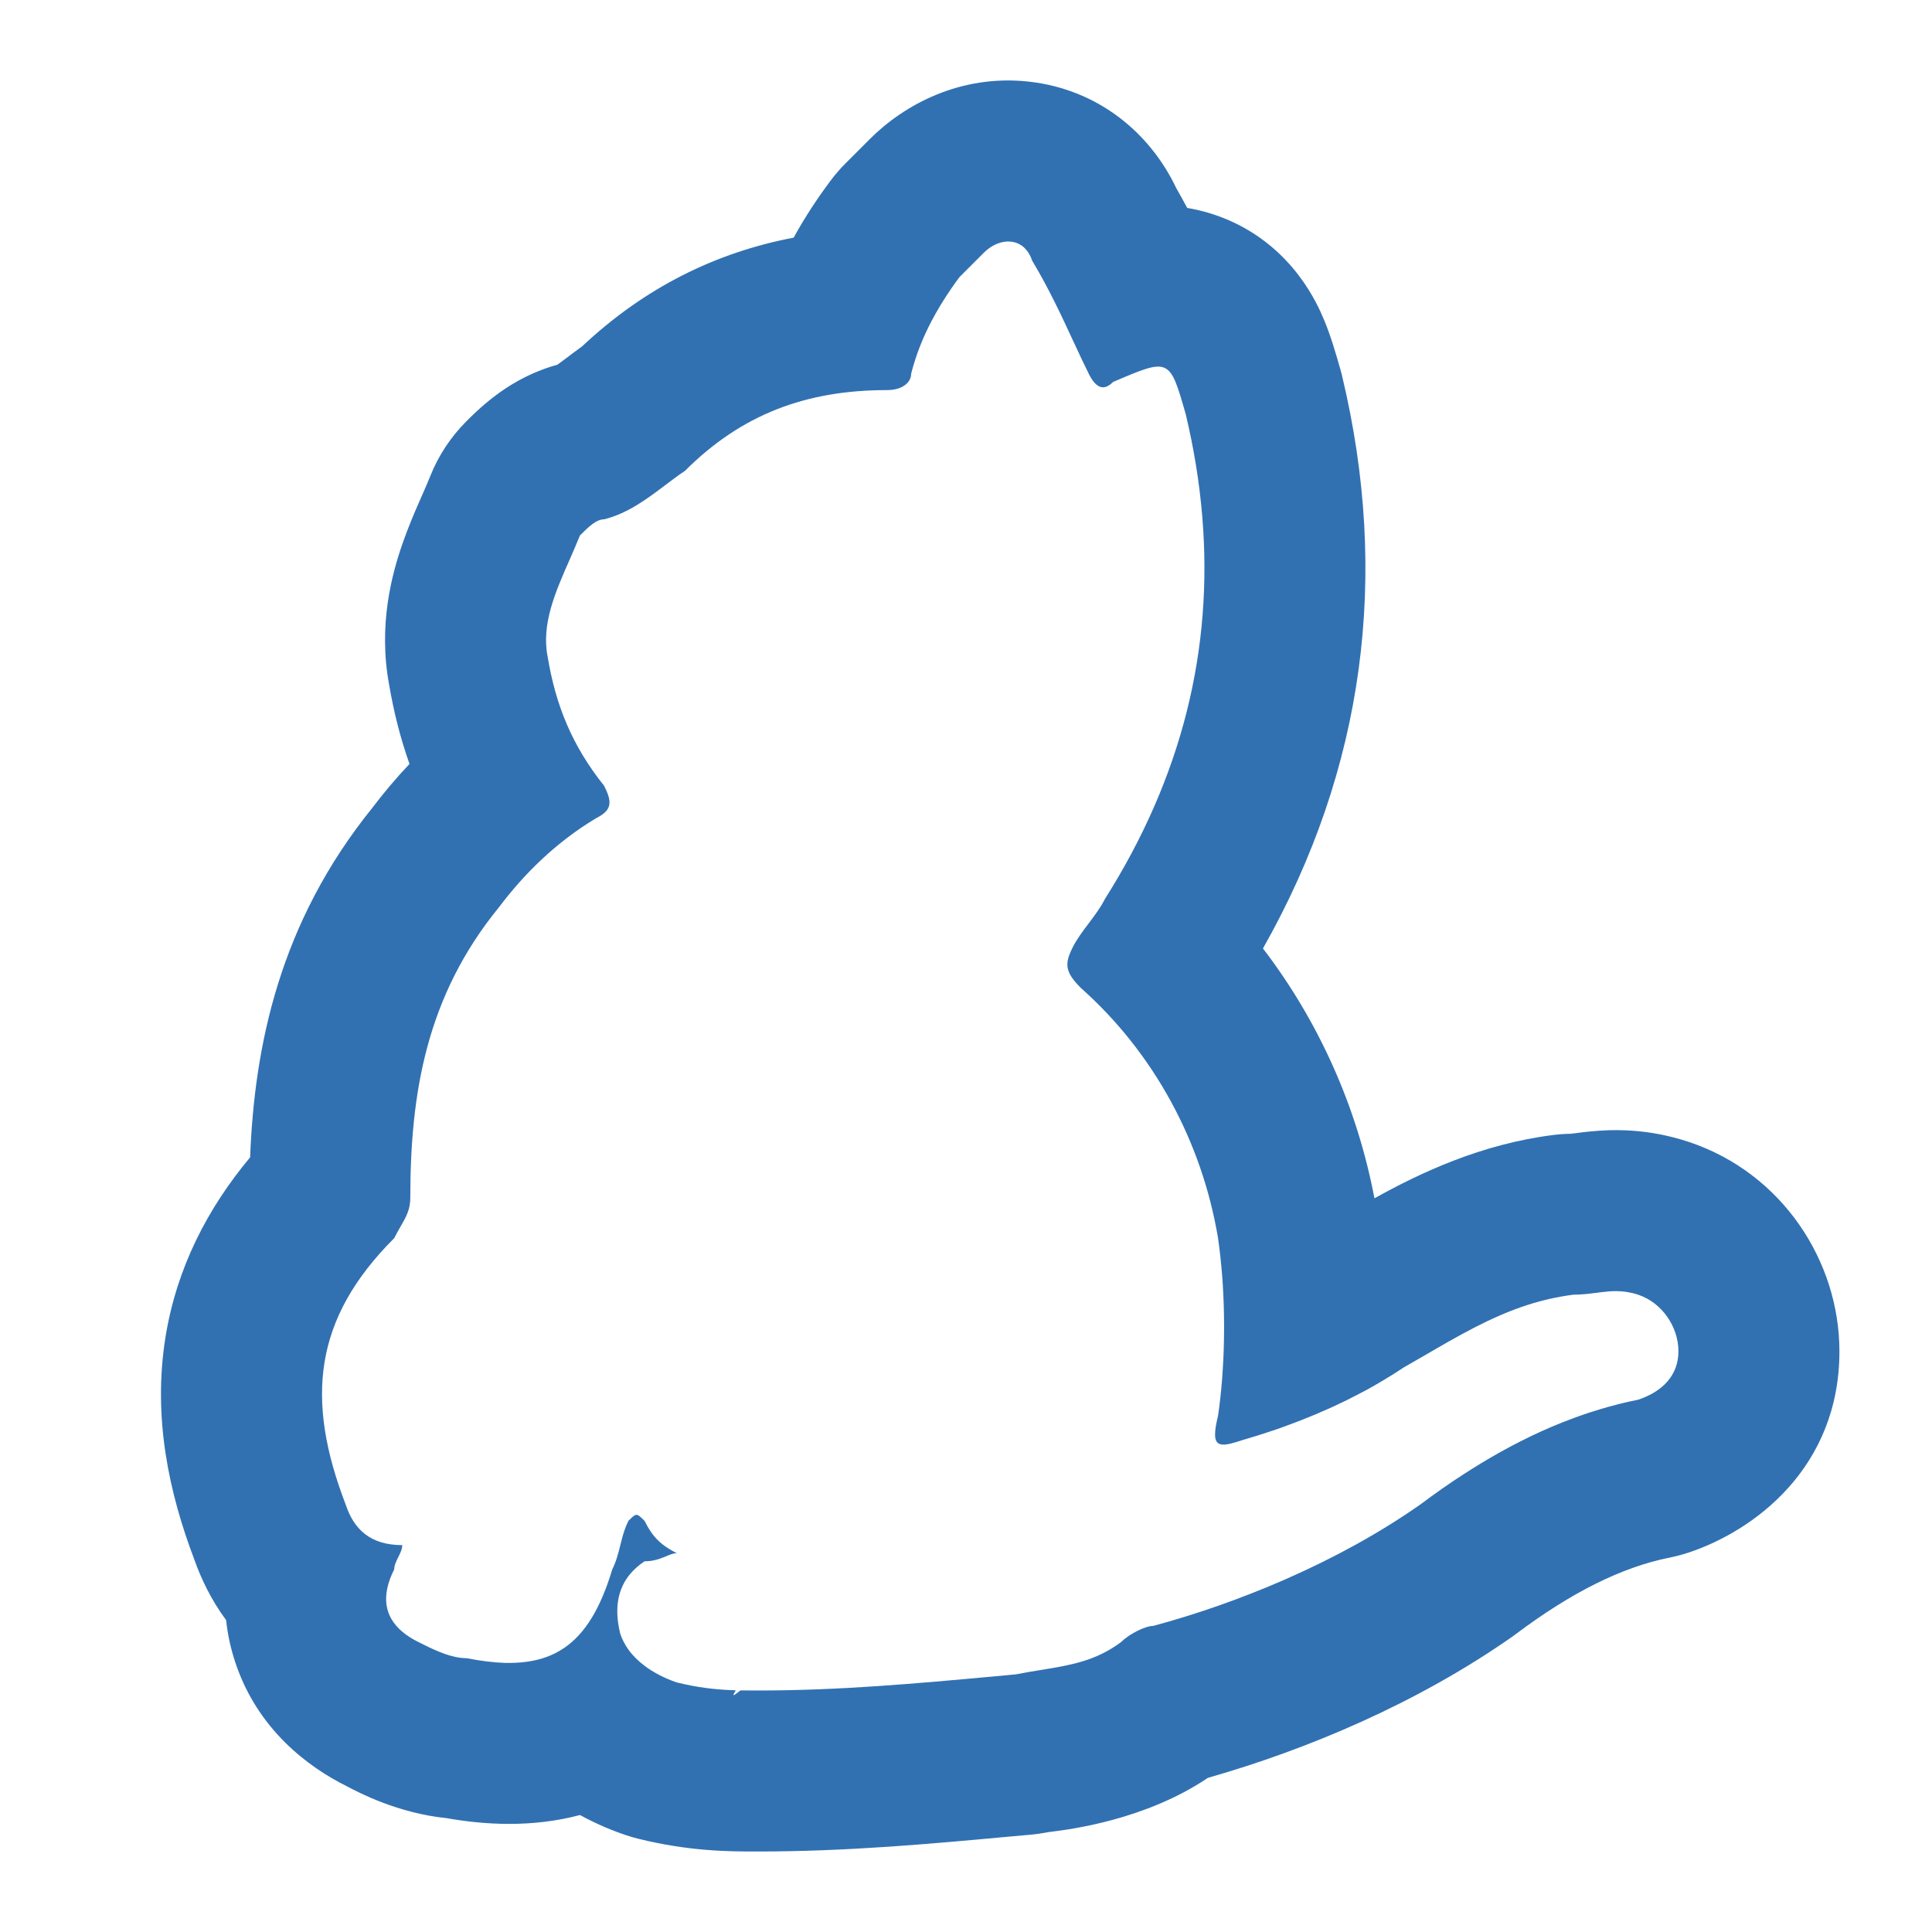
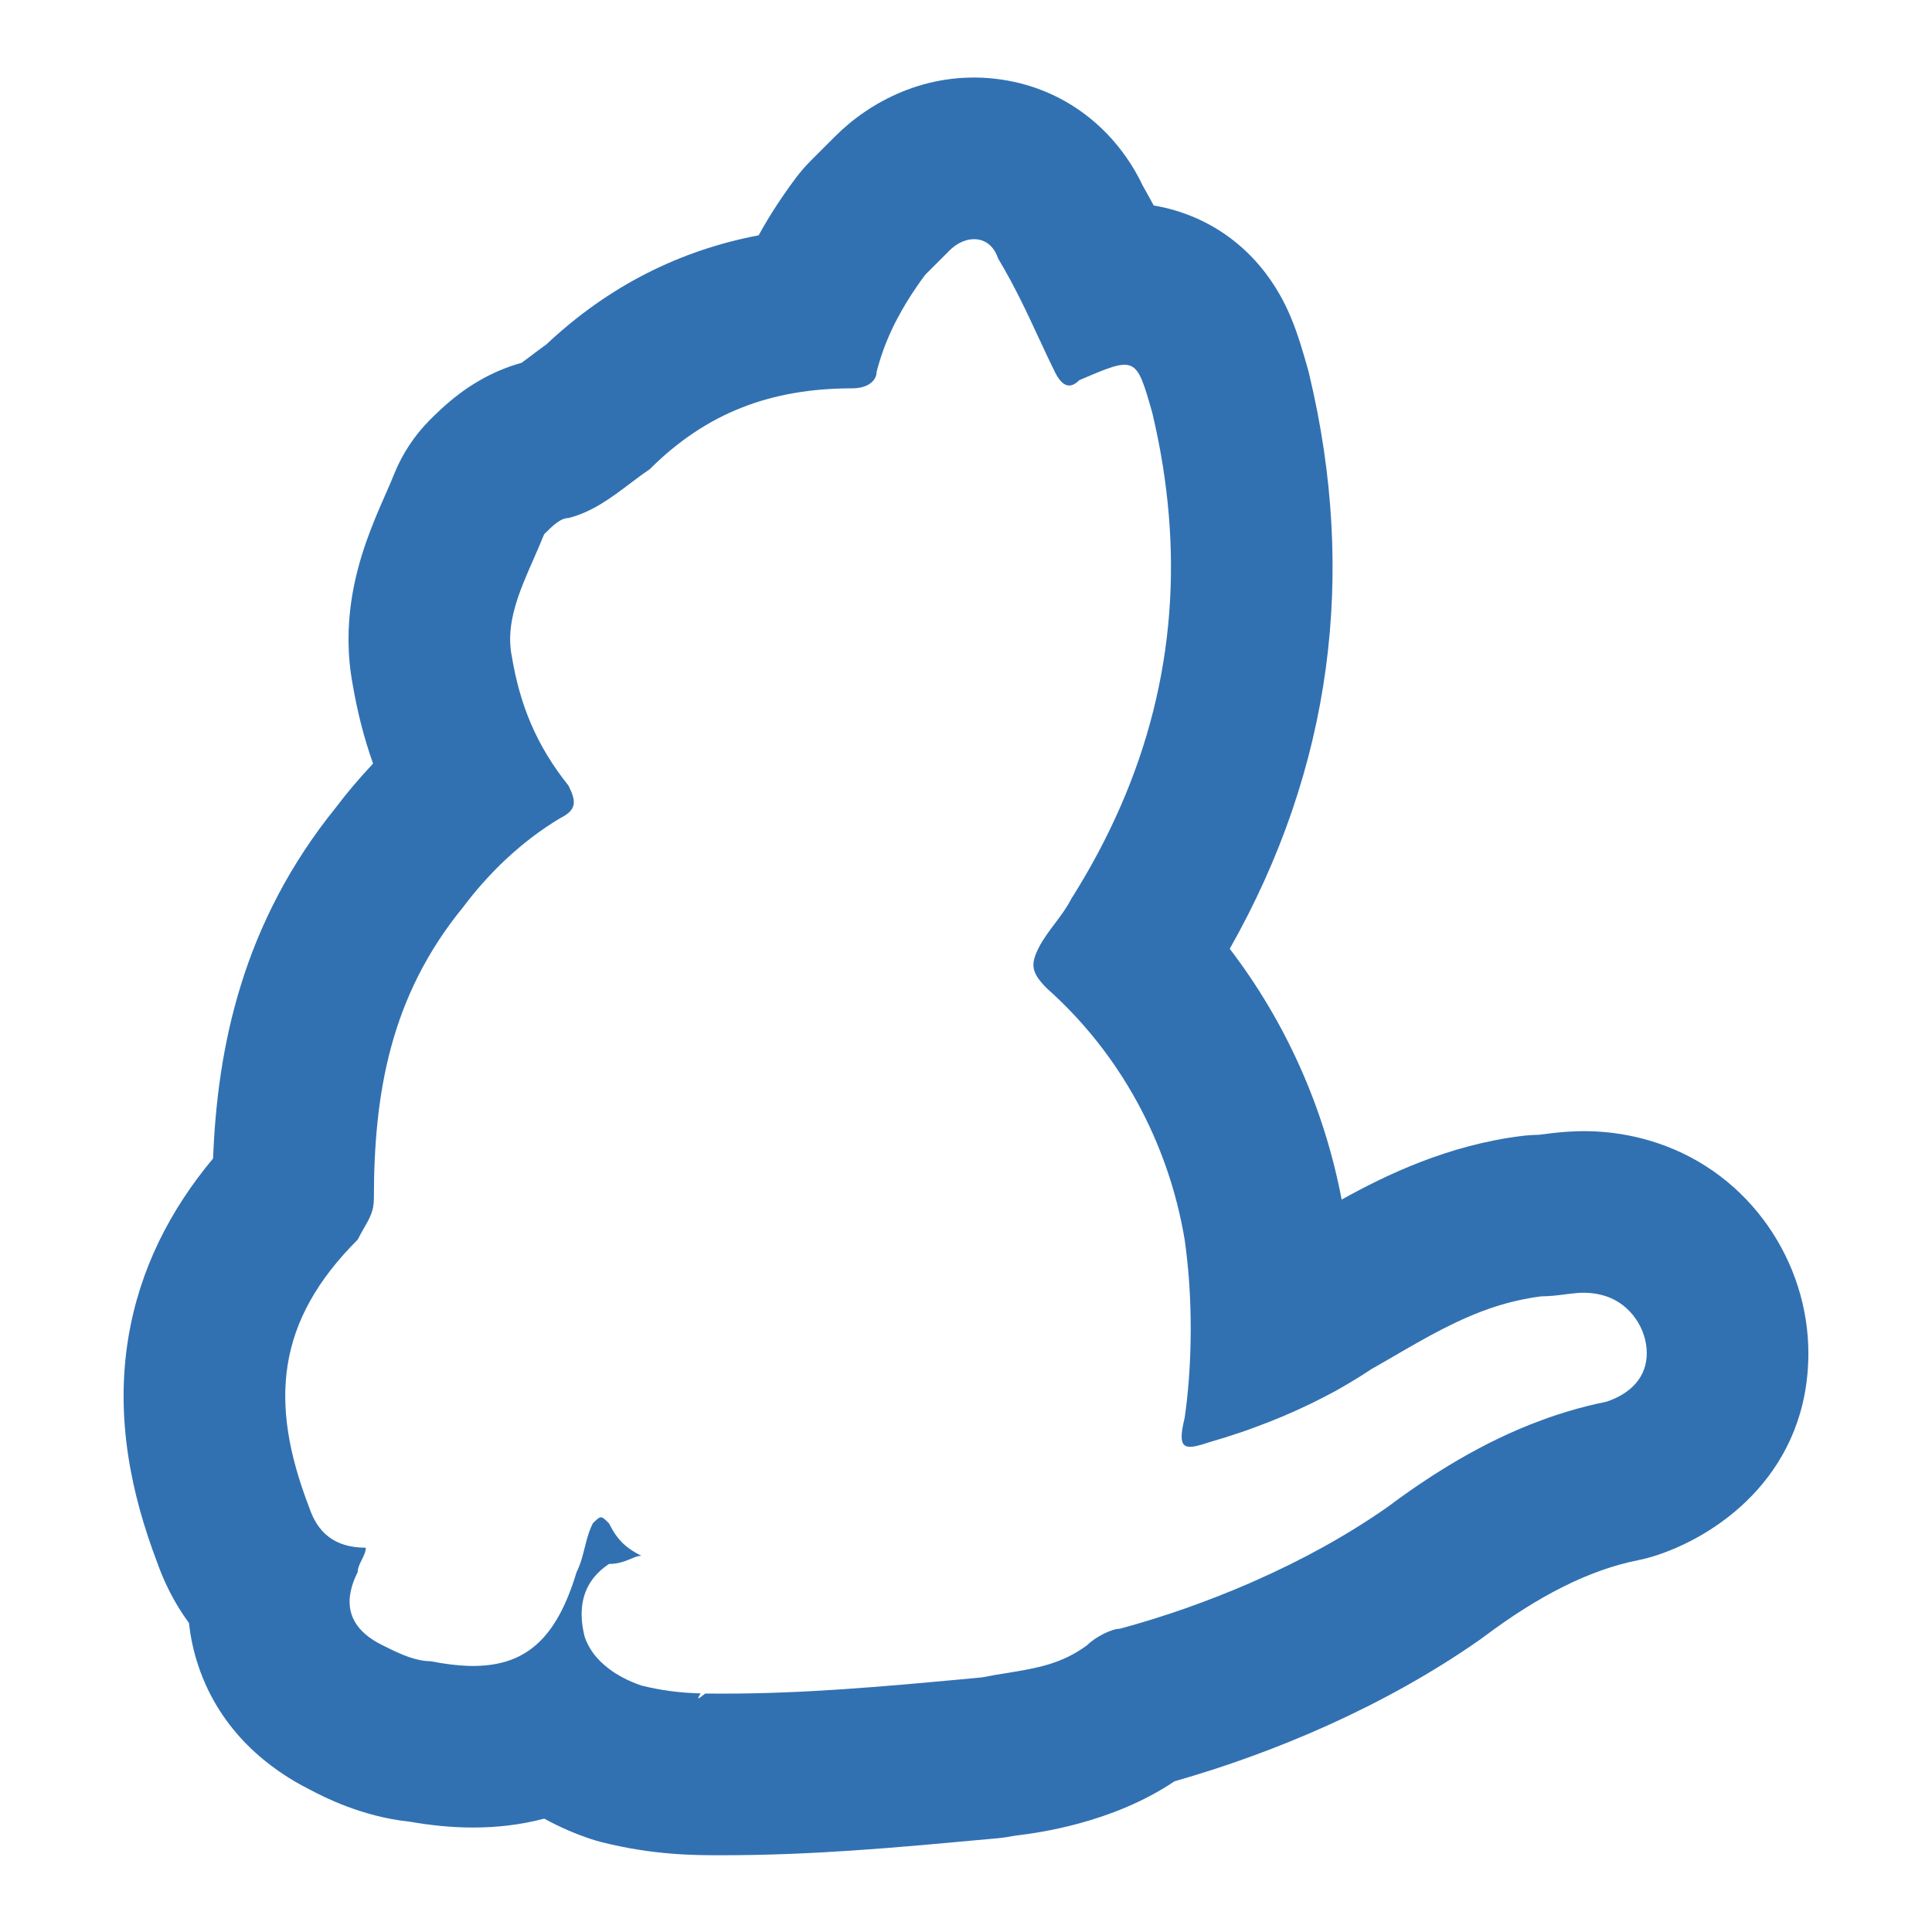
- <svg xmlns="http://www.w3.org/2000/svg" width="24" height="24" viewBox="0 0 24 24" fill="none">
+ <svg xmlns="http://www.w3.org/2000/svg" fill="none" viewBox="0.47 0.04 23.91 23.91">
  <path fill-rule="evenodd" clip-rule="evenodd" d="M5.724 20.594C5.549 20.573 5.373 20.486 5.198 20.398C5.119 20.359 5.052 20.316 4.997 20.269C4.769 20.076 4.735 19.818 4.897 19.495C4.897 19.445 4.922 19.395 4.947 19.344C4.972 19.294 4.997 19.244 4.997 19.194C4.596 19.194 4.395 18.993 4.295 18.692C3.793 17.388 3.893 16.384 4.897 15.381C4.924 15.327 4.95 15.281 4.975 15.238C5.044 15.119 5.097 15.026 5.097 14.879C5.097 13.575 5.298 12.371 6.201 11.267C6.502 10.866 6.903 10.464 7.405 10.164C7.606 10.063 7.606 9.963 7.505 9.762C7.104 9.26 6.903 8.759 6.803 8.157C6.723 7.755 6.899 7.354 7.076 6.953C7.12 6.852 7.164 6.752 7.204 6.652C7.305 6.551 7.405 6.451 7.505 6.451C7.8 6.377 8.04 6.196 8.266 6.025C8.348 5.963 8.429 5.902 8.509 5.849C9.211 5.147 10.014 4.846 11.017 4.846C11.212 4.846 11.312 4.751 11.318 4.654C11.318 4.651 11.318 4.648 11.318 4.645C11.328 4.607 11.338 4.568 11.35 4.53C11.403 4.351 11.476 4.172 11.57 3.992C11.643 3.853 11.728 3.713 11.825 3.573C11.855 3.529 11.887 3.485 11.92 3.441L12.221 3.14C12.375 2.986 12.588 2.95 12.724 3.077C12.726 3.079 12.729 3.081 12.731 3.084C12.769 3.122 12.801 3.174 12.823 3.24C13.029 3.583 13.188 3.926 13.332 4.237C13.336 4.245 13.34 4.254 13.344 4.262C13.406 4.397 13.466 4.525 13.526 4.645C13.527 4.647 13.527 4.649 13.528 4.65C13.53 4.653 13.531 4.655 13.532 4.657C13.63 4.846 13.729 4.843 13.827 4.745C14.183 4.593 14.358 4.517 14.471 4.572C14.581 4.625 14.631 4.801 14.73 5.147C14.78 5.357 14.822 5.566 14.856 5.774C14.891 5.989 14.917 6.203 14.935 6.415C15.072 8.063 14.687 9.647 13.726 11.167C13.676 11.267 13.601 11.368 13.526 11.468C13.45 11.568 13.375 11.669 13.325 11.769C13.225 11.97 13.225 12.07 13.425 12.271C14.328 13.073 14.93 14.177 15.131 15.381C15.154 15.54 15.171 15.705 15.184 15.872C15.186 15.896 15.187 15.921 15.189 15.945C15.212 16.305 15.212 16.676 15.188 17.036C15.186 17.069 15.184 17.103 15.181 17.136C15.169 17.29 15.152 17.442 15.131 17.588C15.106 17.688 15.094 17.763 15.094 17.818C15.093 17.984 15.206 17.965 15.432 17.89C15.566 17.851 15.7 17.809 15.833 17.764C15.883 17.747 15.934 17.729 15.984 17.71C16.221 17.624 16.456 17.526 16.683 17.416C16.698 17.409 16.714 17.401 16.73 17.393C16.821 17.348 16.911 17.301 17 17.253C17.062 17.218 17.124 17.183 17.185 17.146C17.271 17.095 17.356 17.042 17.439 16.986C17.525 16.937 17.61 16.888 17.693 16.84C18.12 16.591 18.523 16.357 18.974 16.211C19.155 16.153 19.344 16.109 19.546 16.083C19.65 16.083 19.743 16.071 19.831 16.06C19.855 16.057 19.879 16.053 19.903 16.051C19.961 16.044 20.019 16.038 20.079 16.039C20.163 16.039 20.25 16.051 20.349 16.083C20.65 16.184 20.85 16.485 20.85 16.786C20.85 17.087 20.65 17.288 20.349 17.388C20.188 17.42 20.03 17.46 19.874 17.507C19.826 17.521 19.778 17.536 19.73 17.552C19.668 17.573 19.607 17.594 19.546 17.617C19.453 17.651 19.362 17.687 19.271 17.726C18.927 17.873 18.597 18.051 18.281 18.25C18.252 18.268 18.222 18.287 18.193 18.306C18.003 18.428 17.819 18.558 17.64 18.692C17.133 19.047 16.574 19.351 16.003 19.603C15.979 19.614 15.955 19.625 15.931 19.635C15.668 19.749 15.403 19.852 15.14 19.945C14.866 20.041 14.595 20.125 14.328 20.197C14.228 20.197 14.027 20.298 13.927 20.398C13.613 20.633 13.299 20.685 12.938 20.744C12.837 20.76 12.732 20.777 12.623 20.799C12.537 20.807 12.452 20.815 12.368 20.823C11.363 20.915 10.43 21 9.412 21C9.341 21 9.27 21 9.198 20.999C9.17 21.021 9.143 21.041 9.117 21.059L9.111 21.05C9.121 21.033 9.131 21.015 9.14 20.997C9.118 20.997 9.096 20.996 9.074 20.995C8.875 20.986 8.662 20.963 8.408 20.9C8.329 20.873 8.25 20.84 8.174 20.799C8.116 20.768 8.059 20.733 8.007 20.693C7.931 20.636 7.863 20.57 7.808 20.494C7.765 20.434 7.73 20.369 7.706 20.298C7.634 20.011 7.665 19.776 7.798 19.591C7.806 19.581 7.814 19.57 7.822 19.56C7.872 19.499 7.933 19.444 8.007 19.395C8.112 19.395 8.19 19.367 8.254 19.341C8.262 19.338 8.269 19.335 8.277 19.332C8.325 19.311 8.367 19.294 8.408 19.294C8.262 19.221 8.168 19.147 8.09 19.035C8.061 18.993 8.034 18.947 8.007 18.893C7.907 18.793 7.907 18.793 7.806 18.893C7.786 18.934 7.769 18.976 7.755 19.017C7.755 19.018 7.755 19.018 7.755 19.019C7.735 19.077 7.721 19.136 7.706 19.194C7.681 19.294 7.656 19.395 7.606 19.495C7.462 19.973 7.273 20.292 7.006 20.473C6.971 20.496 6.934 20.518 6.897 20.537C6.863 20.554 6.829 20.569 6.793 20.582C6.641 20.638 6.468 20.662 6.27 20.657C6.127 20.652 5.971 20.633 5.8 20.599C5.775 20.599 5.749 20.597 5.724 20.594ZM5.543 22.585C4.944 22.524 4.458 22.268 4.328 22.2C4.317 22.194 4.309 22.19 4.303 22.187C3.827 21.949 3.201 21.485 2.924 20.654C2.864 20.474 2.827 20.297 2.809 20.126C2.619 19.869 2.496 19.605 2.415 19.376C2.099 18.545 1.894 17.604 2.057 16.602C2.197 15.747 2.577 15.012 3.107 14.377C3.161 12.993 3.471 11.463 4.627 10.033C4.763 9.853 4.917 9.67 5.087 9.49C4.974 9.172 4.892 8.846 4.835 8.512C4.695 7.766 4.868 7.13 5.003 6.744C5.074 6.542 5.153 6.357 5.211 6.226C5.226 6.191 5.24 6.159 5.253 6.13C5.294 6.037 5.321 5.975 5.347 5.909C5.448 5.657 5.599 5.429 5.79 5.237C5.792 5.236 5.794 5.233 5.797 5.23C5.836 5.191 5.982 5.043 6.155 4.914C6.269 4.828 6.537 4.638 6.925 4.53C6.96 4.505 7.002 4.474 7.076 4.418L7.08 4.414C7.12 4.385 7.172 4.345 7.232 4.302C8.012 3.569 8.895 3.136 9.859 2.952C9.995 2.704 10.151 2.467 10.32 2.241C10.377 2.165 10.439 2.094 10.506 2.027L10.807 1.726C11.232 1.301 11.931 0.92 12.781 1.014C13.652 1.111 14.292 1.662 14.612 2.337C14.658 2.417 14.703 2.5 14.748 2.583C14.916 2.611 15.095 2.661 15.279 2.742C16.072 3.095 16.367 3.78 16.449 3.976C16.536 4.184 16.604 4.426 16.643 4.562C16.646 4.575 16.65 4.586 16.653 4.597C16.661 4.626 16.669 4.654 16.675 4.683C17.26 7.138 16.959 9.539 15.689 11.782C16.384 12.69 16.859 13.756 17.074 14.886C17.637 14.572 18.4 14.211 19.298 14.099C19.371 14.09 19.444 14.085 19.517 14.084C19.518 14.084 19.519 14.084 19.52 14.083C19.533 14.082 19.544 14.08 19.564 14.078C19.572 14.077 19.583 14.075 19.596 14.074C19.631 14.069 19.686 14.062 19.748 14.056C20.037 14.027 20.47 14.016 20.981 14.186C22.141 14.573 22.85 15.67 22.85 16.786C22.85 18.237 21.786 19.017 20.981 19.285C20.902 19.311 20.822 19.333 20.741 19.349C20.135 19.47 19.507 19.792 18.84 20.292C18.822 20.305 18.804 20.318 18.787 20.331C17.601 21.161 16.236 21.734 15.005 22.085C14.229 22.608 13.295 22.725 13.064 22.754C13.039 22.757 13.022 22.759 13.015 22.761C12.945 22.774 12.875 22.785 12.804 22.791C12.716 22.799 12.627 22.807 12.538 22.815C11.547 22.906 10.526 23 9.412 23L9.389 23C9.068 23 8.565 23 7.923 22.84C7.874 22.828 7.825 22.813 7.776 22.797C7.616 22.744 7.417 22.663 7.205 22.547C6.604 22.706 6.019 22.669 5.543 22.585ZM9.051 21.176C9.053 21.175 9.052 21.175 9.05 21.176L9.051 21.176ZM15.304 3.729C15.308 3.737 15.311 3.744 15.315 3.751L15.315 3.75C15.314 3.749 15.311 3.742 15.304 3.729ZM6.87 4.567C6.87 4.567 6.871 4.566 6.873 4.565C6.871 4.566 6.87 4.567 6.87 4.567ZM6.498 8.381C6.502 8.379 6.507 8.377 6.511 8.375L6.509 8.375C6.507 8.377 6.503 8.378 6.498 8.381Z" fill="#3171B2" />
</svg>
